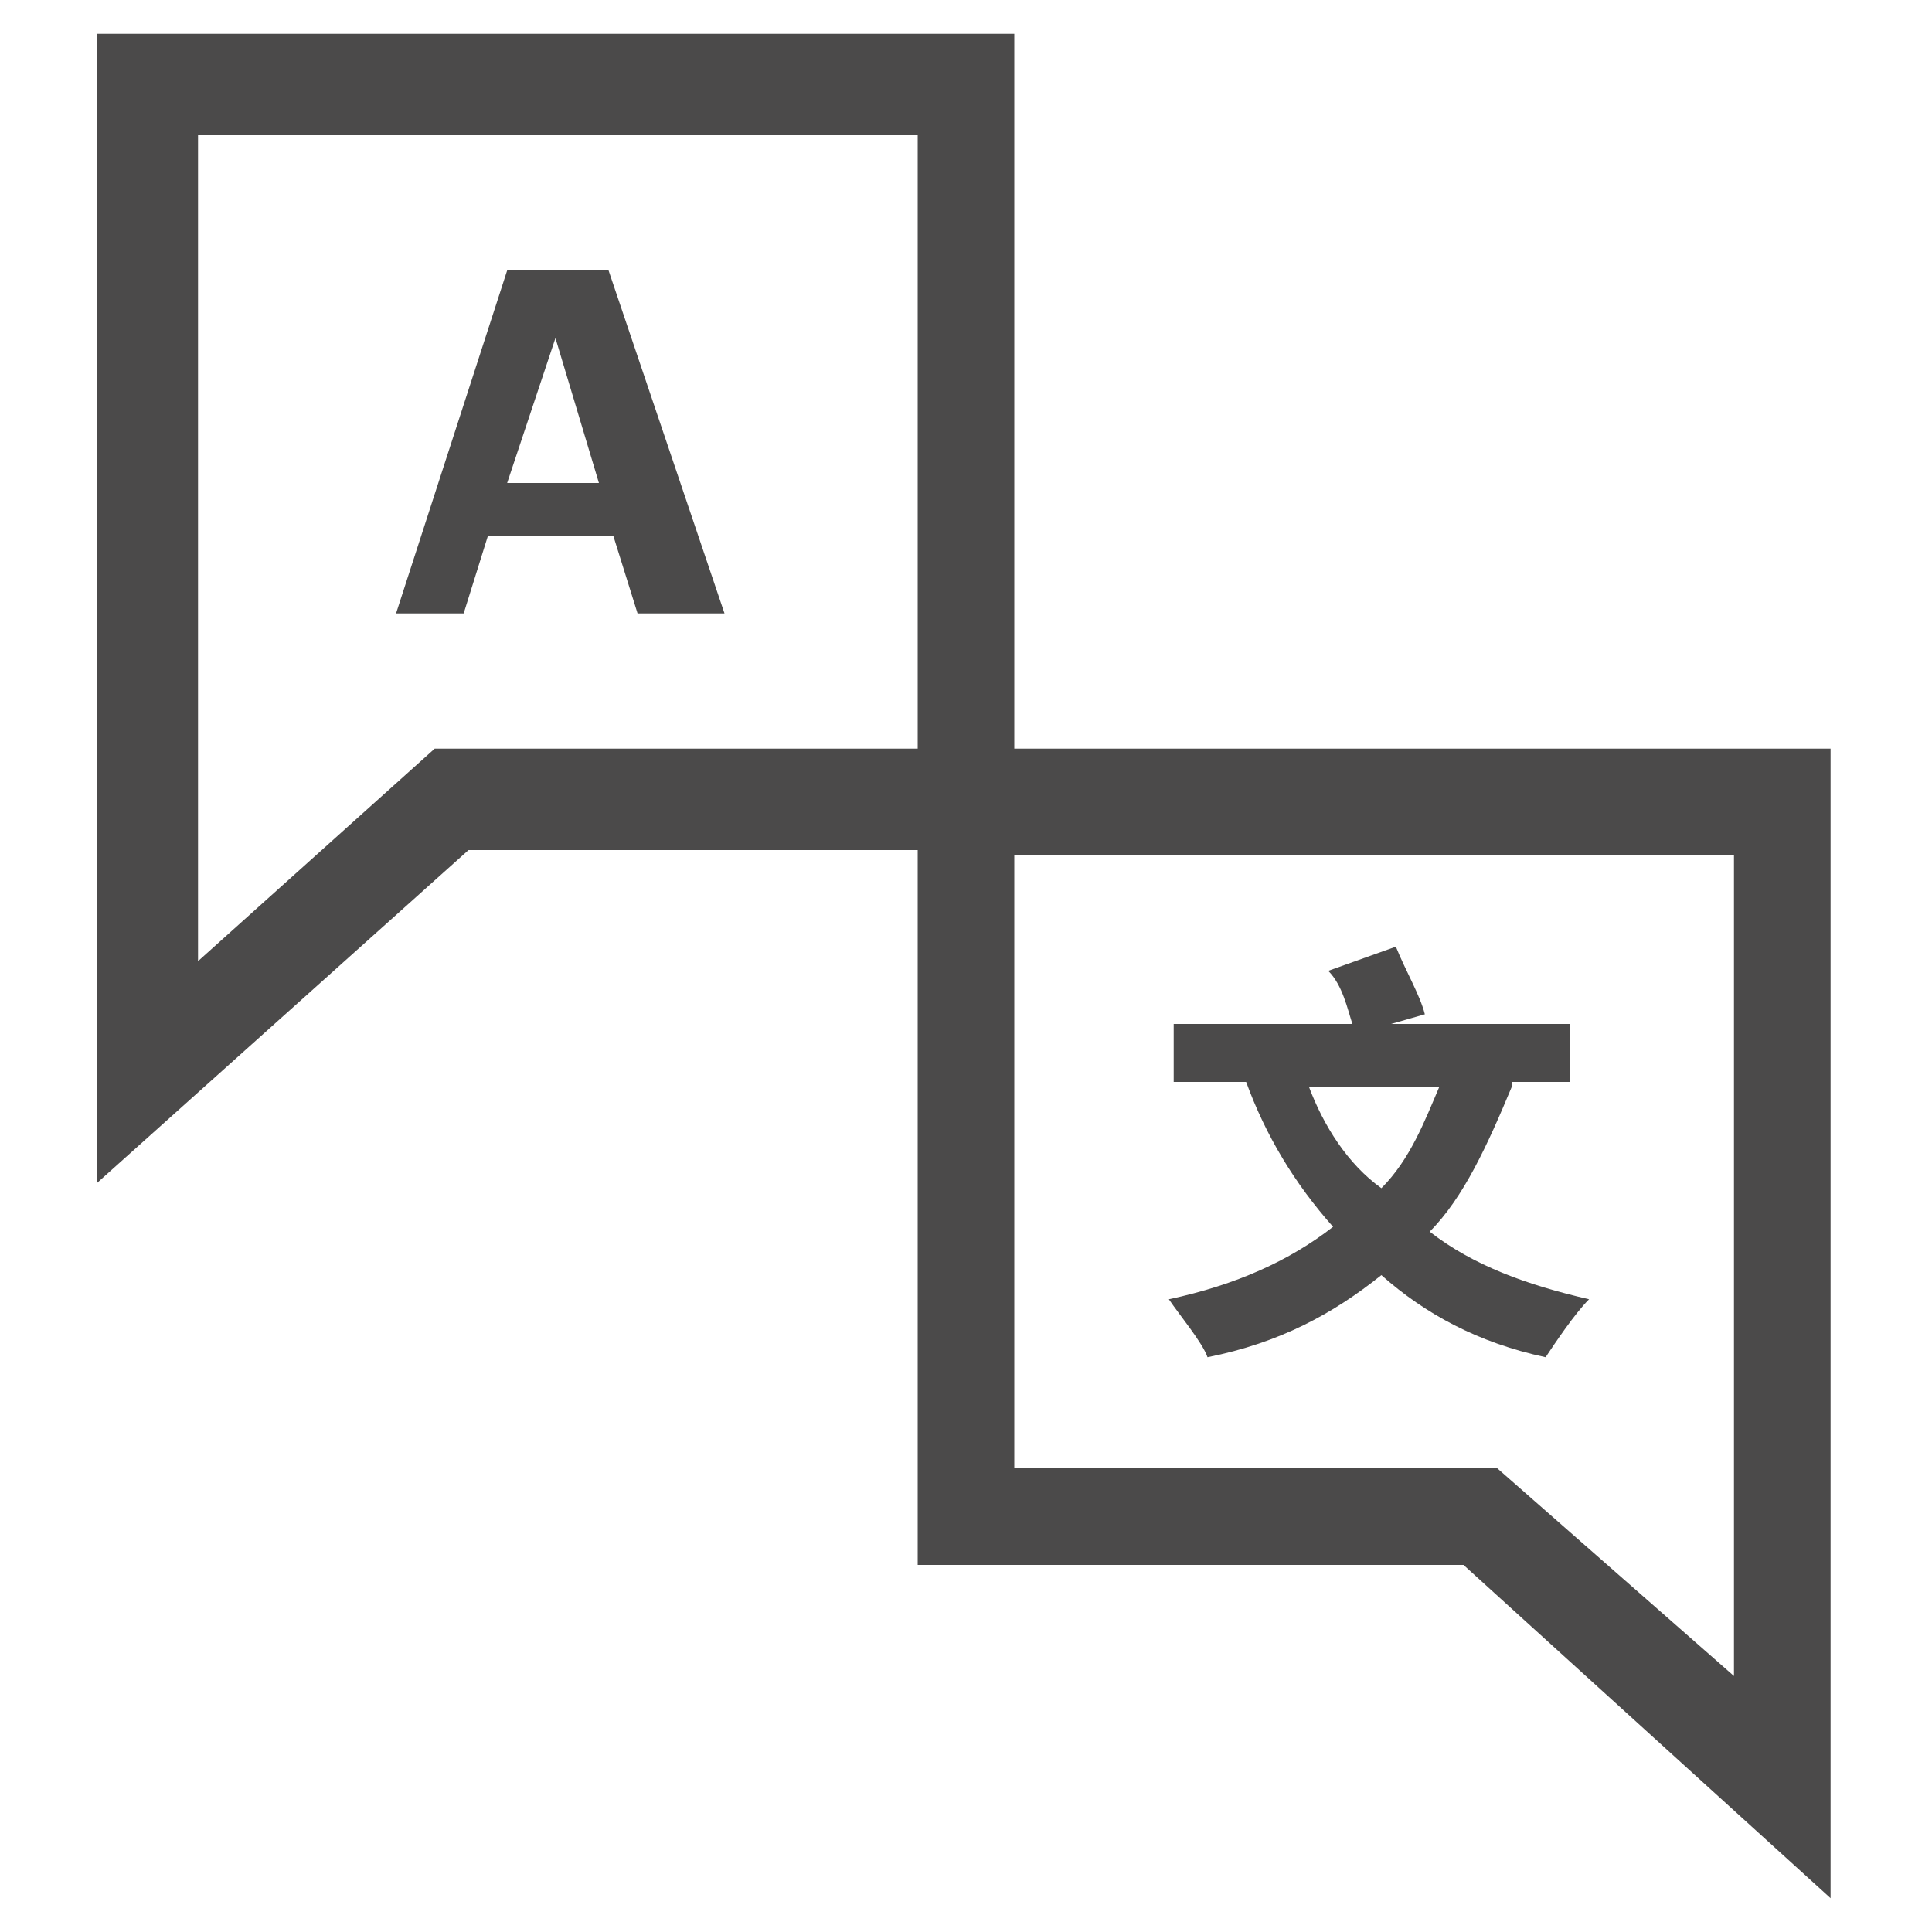
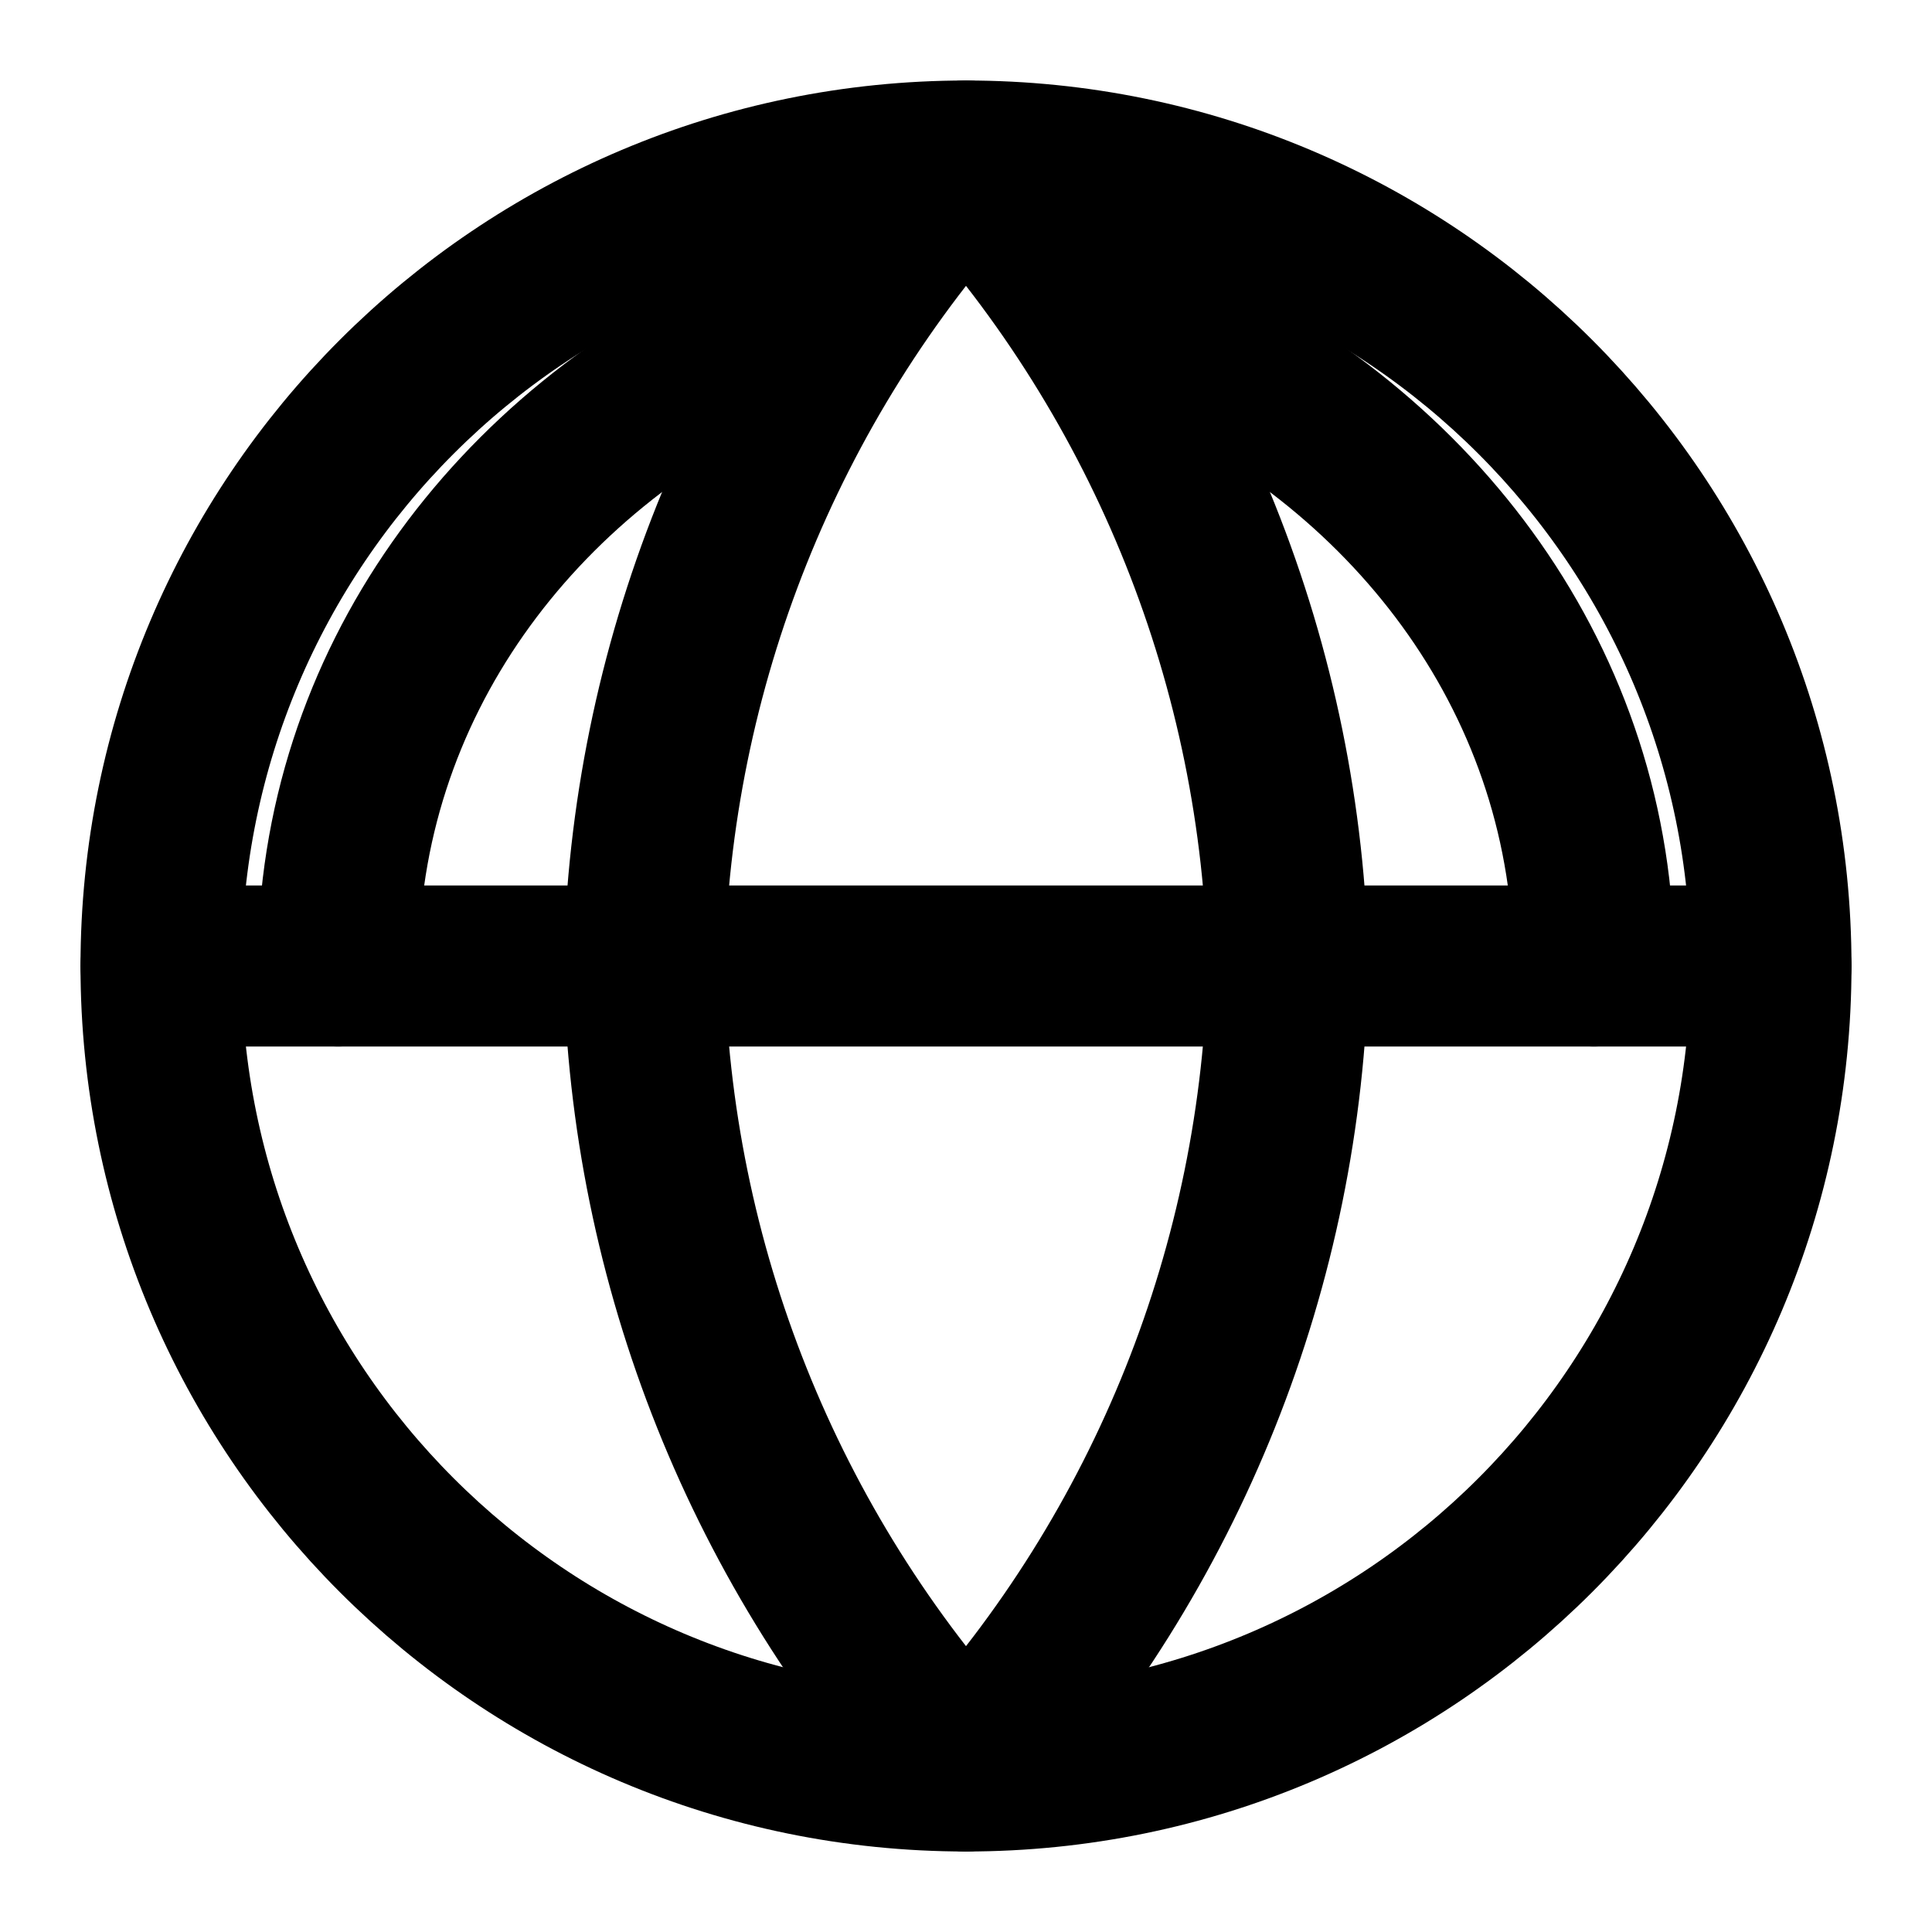
- <svg xmlns="http://www.w3.org/2000/svg" version="1.1" id="Layer_1" x="0px" y="0px" viewBox="0 0 40 40" style="enable-background:new 0 0 40 40;" xml:space="preserve">
-   <style type="text/css">
- 	.st0{fill:#4B4A4A;}
- </style>
-   <g>
-     <g>
-       <path class="st0" d="M10.5,5.6h2.1l2.4,7.1h-1.8l-0.5-1.6h-2.6l-0.5,1.6H8.2L10.5,5.6z M10.5,10h1.9l-0.9-3L10.5,10z" />
-     </g>
-     <g>
-       <path class="st0" d="M31.3,22.5c-0.5,1.2-1,2.3-1.7,3c0.9,0.7,2,1.1,3.3,1.4c-0.3,0.3-0.7,0.9-0.9,1.2c-1.4-0.3-2.5-0.9-3.4-1.7    c-1,0.8-2.1,1.4-3.6,1.7c-0.1-0.3-0.6-0.9-0.8-1.2c1.4-0.3,2.5-0.8,3.4-1.5c-0.8-0.9-1.4-1.9-1.8-3h-1.5v-1.2H28    c-0.1-0.3-0.2-0.8-0.5-1.1l1.4-0.5c0.2,0.5,0.5,1,0.6,1.4l-0.7,0.2h3.7v1.2h-1.2V22.5z M27.1,22.5c0.3,0.8,0.8,1.6,1.5,2.1    c0.6-0.6,0.9-1.4,1.2-2.1H27.1z" />
-     </g>
-     <path class="st0" d="M30.3,32.4H19V17.6H9.7l-7.7,6.9V0.7H21v14.8h16.9v23.8L30.3,32.4z M35.9,34.7v-17H21v12.7h10L35.9,34.7z    M4.1,19.9L9,15.5h10V2.8H4.1V19.9z" />
-   </g>
+ <svg xmlns="http://www.w3.org/2000/svg" width="24" height="24" viewBox="0 0 24 24" fill="none" stroke="currentColor" stroke-width="2" stroke-linecap="round" stroke-linejoin="round">
+   <circle cx="12" cy="12" r="10" />
+   <path d="M2 12h20" />
+   <path d="M12 2a15.3 15.3 0 0 1 4 10 15.3 15.3 0 0 1-4 10 15.3 15.3 0 0 1-4-10 15.3 15.3 0 0 1 4-10z" />
+   <path d="M9.5 4.2C6.4 5.6 4.2 8.5 4.2 12" />
+   <path d="M14.5 4.2c3.1 1.4 5.3 4.3 5.3 7.8" />
</svg>
